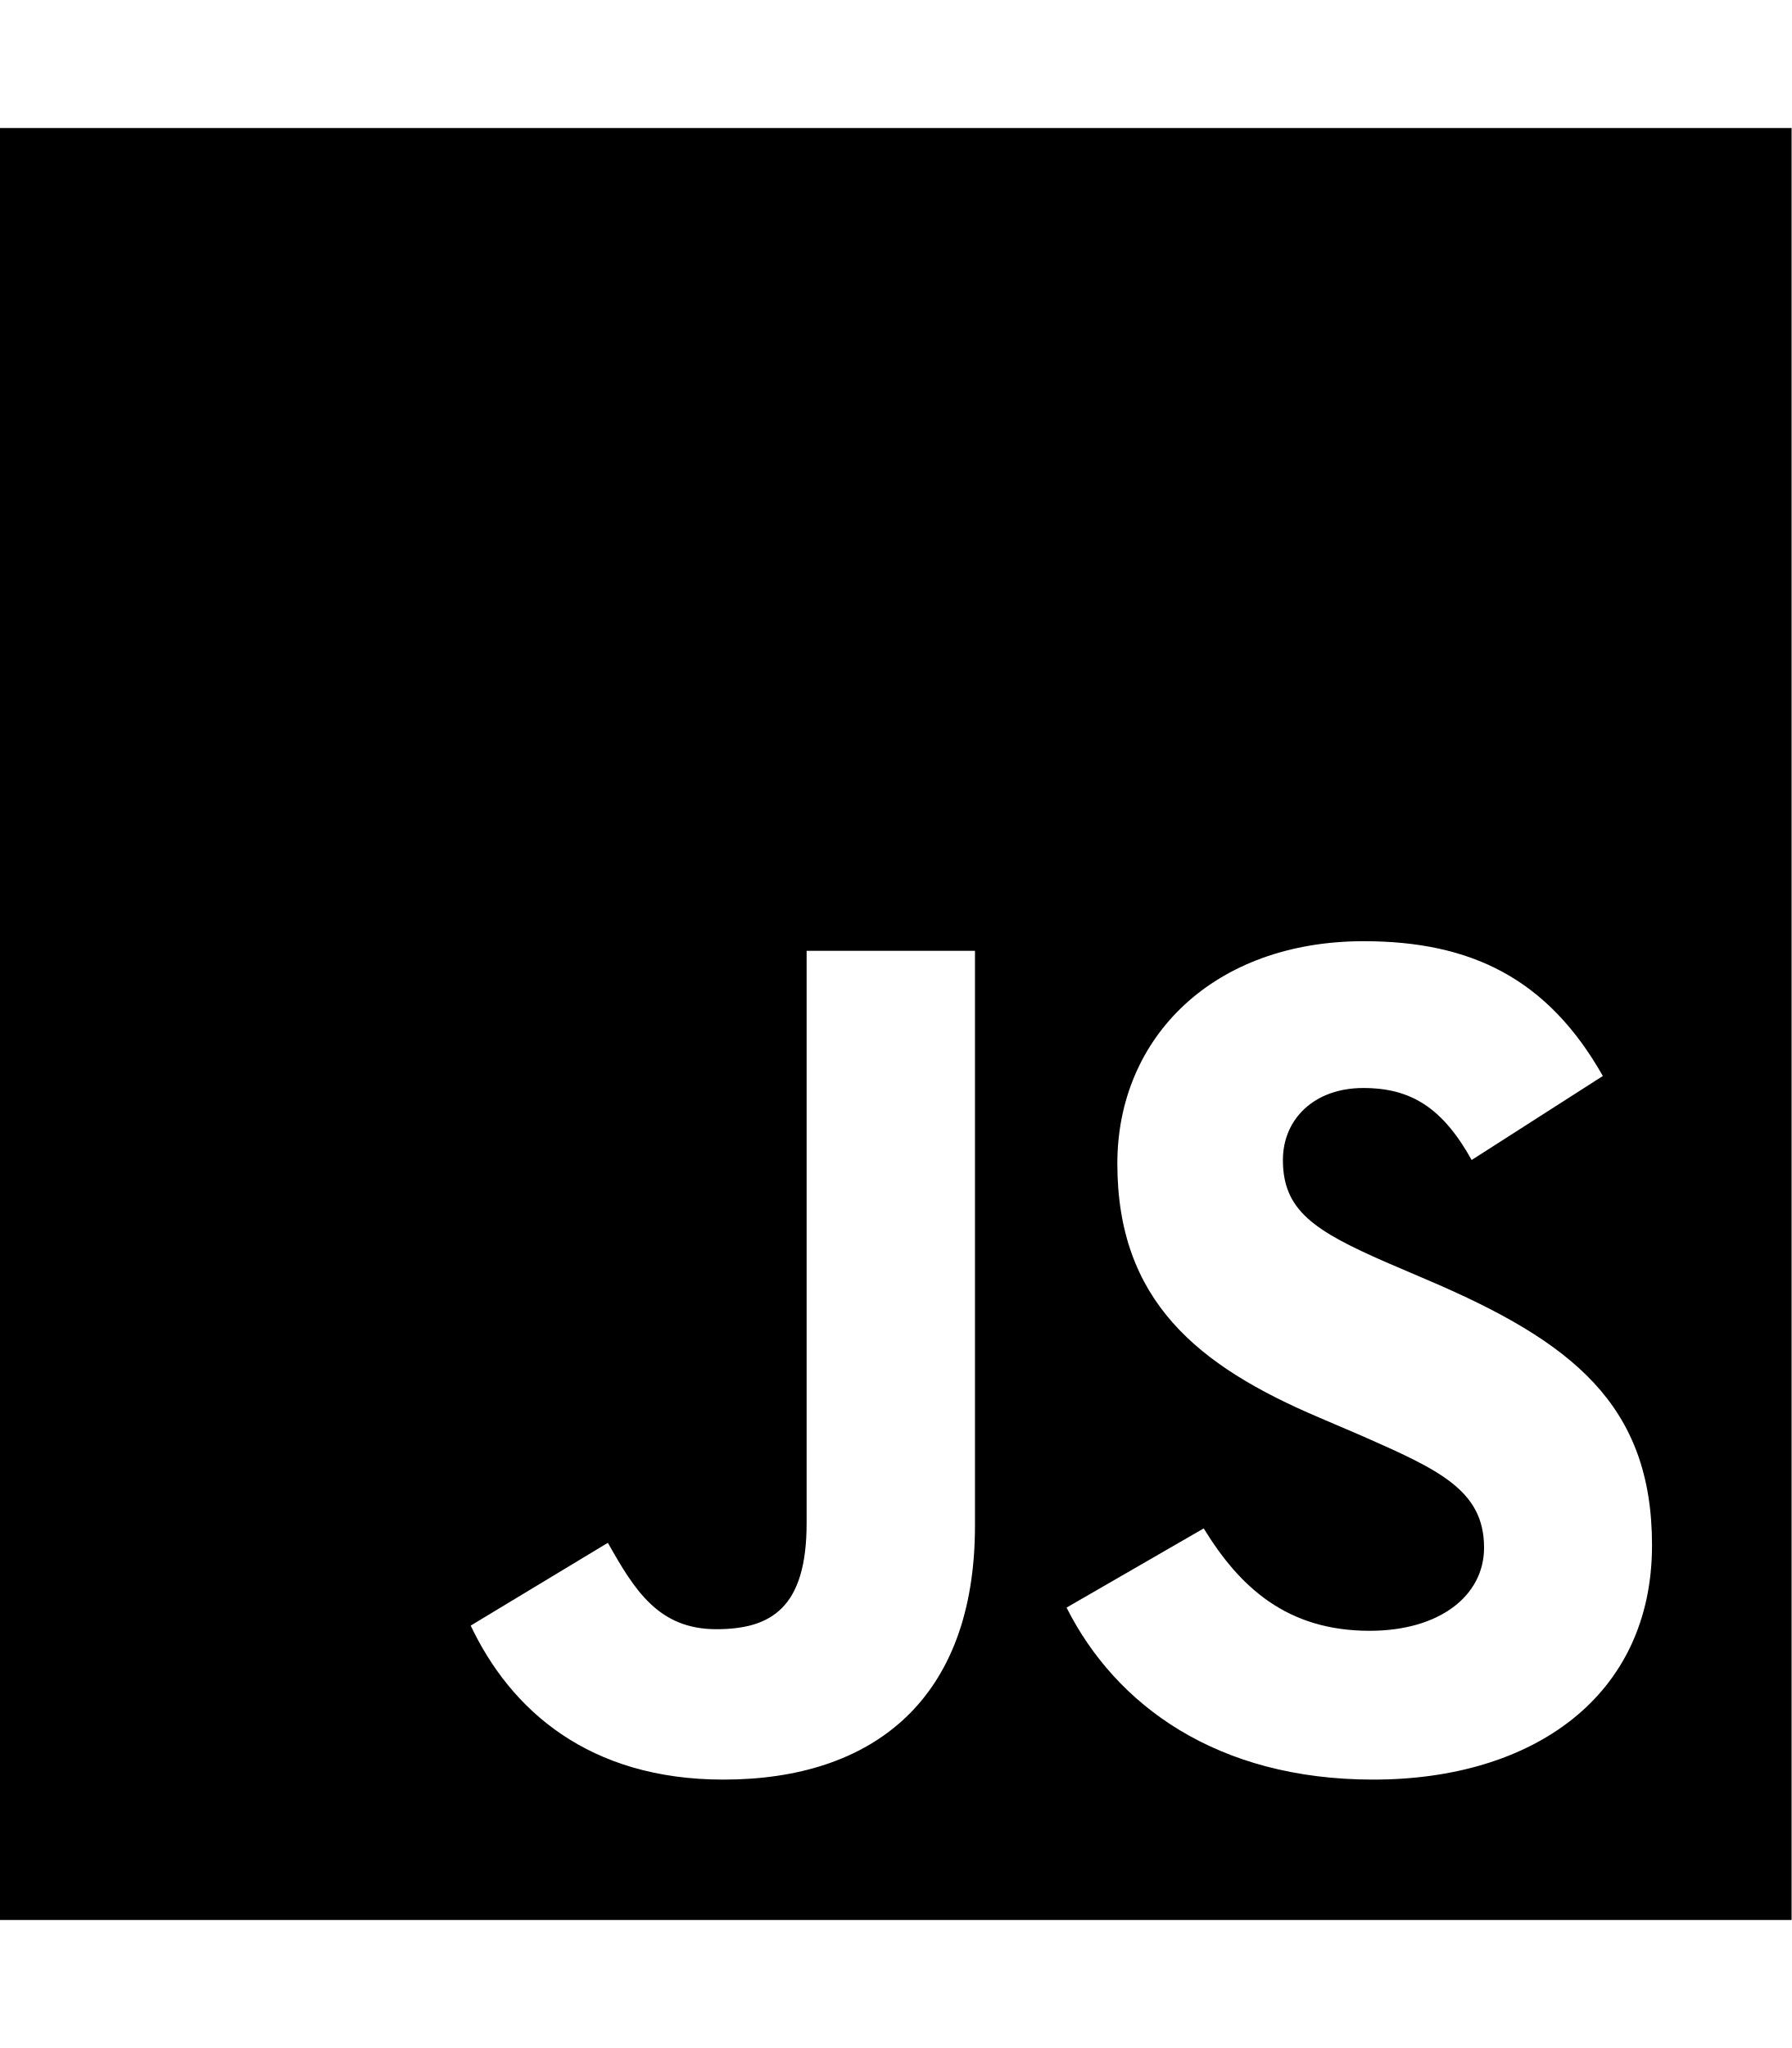
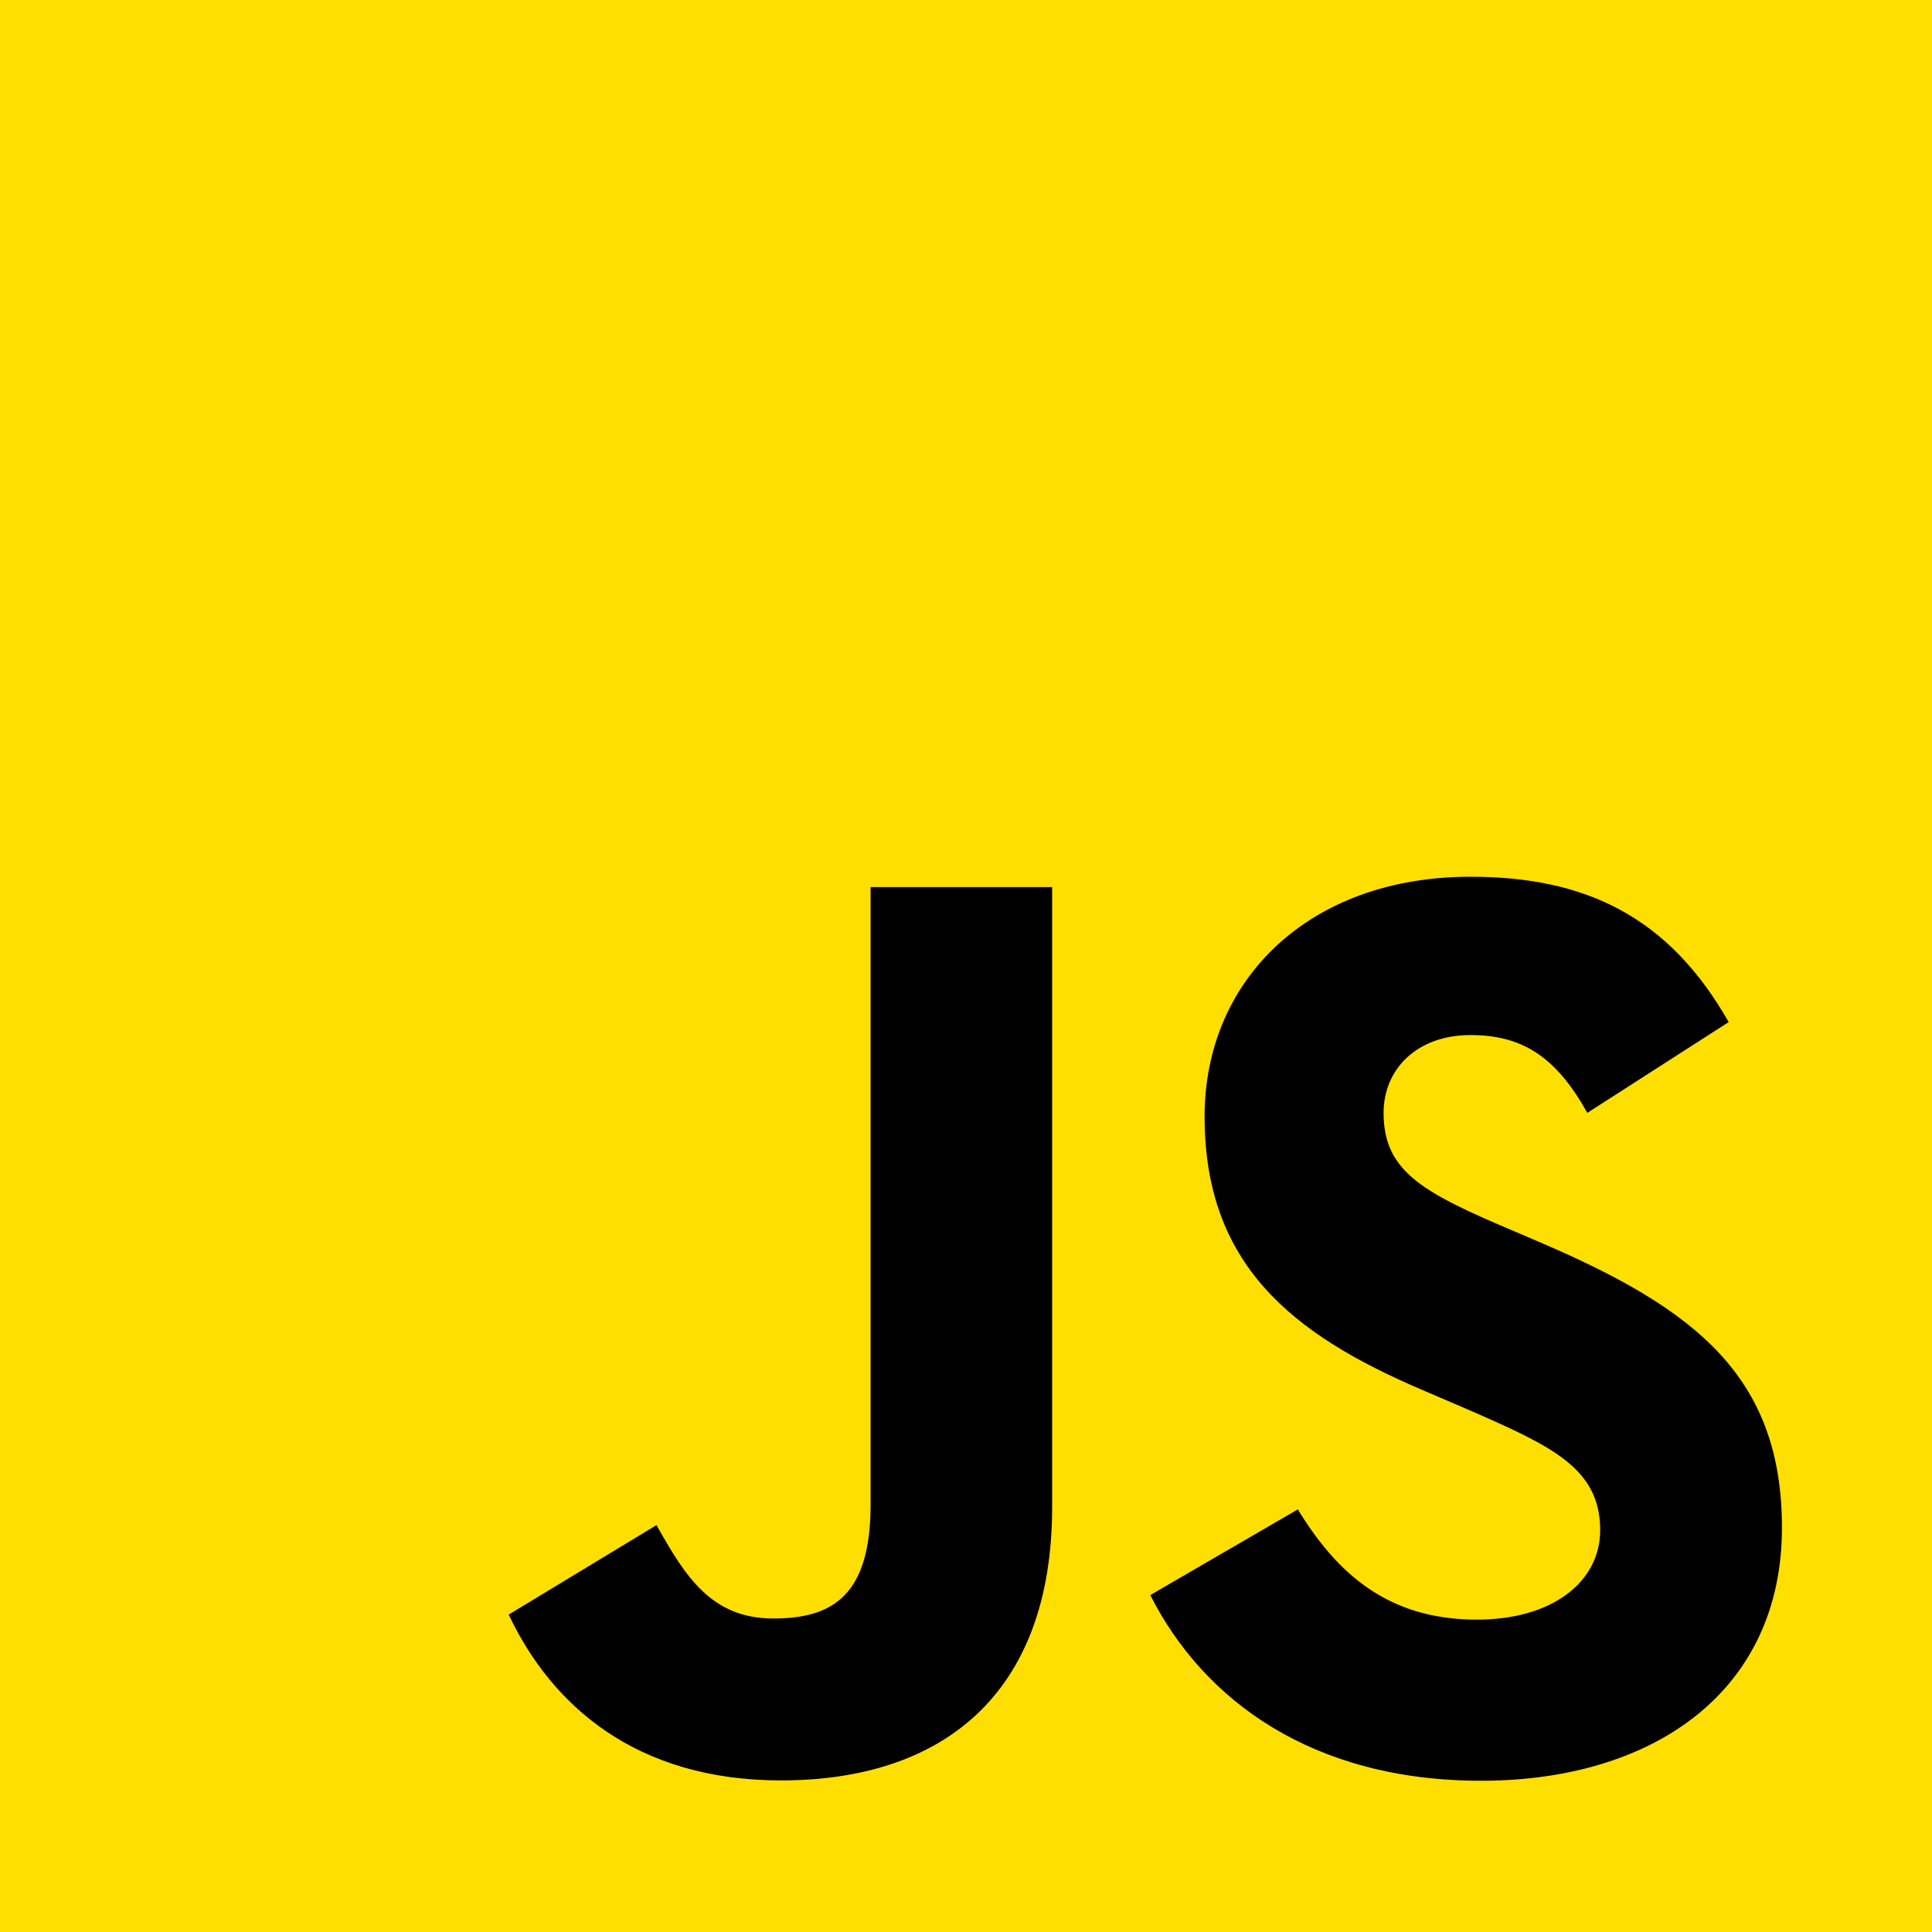
- <svg xmlns="http://www.w3.org/2000/svg" viewBox="0 0 448 512">
-   <path d="M0 32v448h448V32H0zm243.8 349.4c0 43.6-25.6 63.5-62.9 63.5-33.7 0-53.2-17.4-63.2-38.5l34.3-20.7c6.6 11.7 12.6 21.6 27.1 21.6 13.8 0 22.6-5.4 22.6-26.5V237.7h42.1v143.7zm99.6 63.5c-39.1 0-64.4-18.6-76.7-43l34.3-19.8c9 14.7 20.8 25.6 41.5 25.6 17.4 0 28.6-8.7 28.6-20.8 0-14.4-11.4-19.5-30.7-28l-10.5-4.5c-30.4-12.9-50.5-29.2-50.5-63.5 0-31.6 24.1-55.6 61.6-55.6 26.8 0 46 9.3 59.8 33.7L368 290c-7.2-12.9-15-18-27.1-18-12.3 0-20.1 7.8-20.1 18 0 12.6 7.8 17.7 25.9 25.6l10.5 4.5c35.8 15.3 55.9 31 55.9 66.2 0 37.8-29.8 58.6-69.7 58.6z" />
+ <svg xmlns="http://www.w3.org/2000/svg" version="1.1" width="512" height="512" x="0" y="0" viewBox="0 0 512 512" style="enable-background:new 0 0 512 512" xml:space="preserve" class="">
+   <g>
+     <path d="m0 0h512v512h-512z" fill="#ffdf00" data-original="#ffdf00" class="" />
+     <path d="m343.934 400.002c10.313 16.839 23.731 29.216 47.462 29.216 19.935 0 32.67-9.964 32.67-23.731 0-16.498-13.084-22.341-35.027-31.939l-12.028-5.161c-34.719-14.791-57.783-33.321-57.783-72.493 0-36.084 27.494-63.553 70.461-63.553 30.59 0 52.582 10.646 68.429 38.522l-37.465 24.056c-8.249-14.791-17.148-20.618-30.964-20.618-14.092 0-23.024 8.94-23.024 20.618 0 14.434 8.94 20.277 29.582 29.217l12.028 5.152c40.879 17.53 63.959 35.401 63.959 75.581 0 43.317-34.028 67.048-79.726 67.048-44.682 0-73.549-21.293-87.674-49.201zm-169.96 4.169c7.558 13.41 14.434 24.747 30.964 24.747 15.807 0 25.779-6.185 25.779-30.232v-163.597h48.112v164.246c0 49.818-29.208 72.493-71.843 72.493-38.522 0-60.83-19.936-72.176-43.947z" fill="#000000" data-original="#000000" />
+   </g>
</svg>
